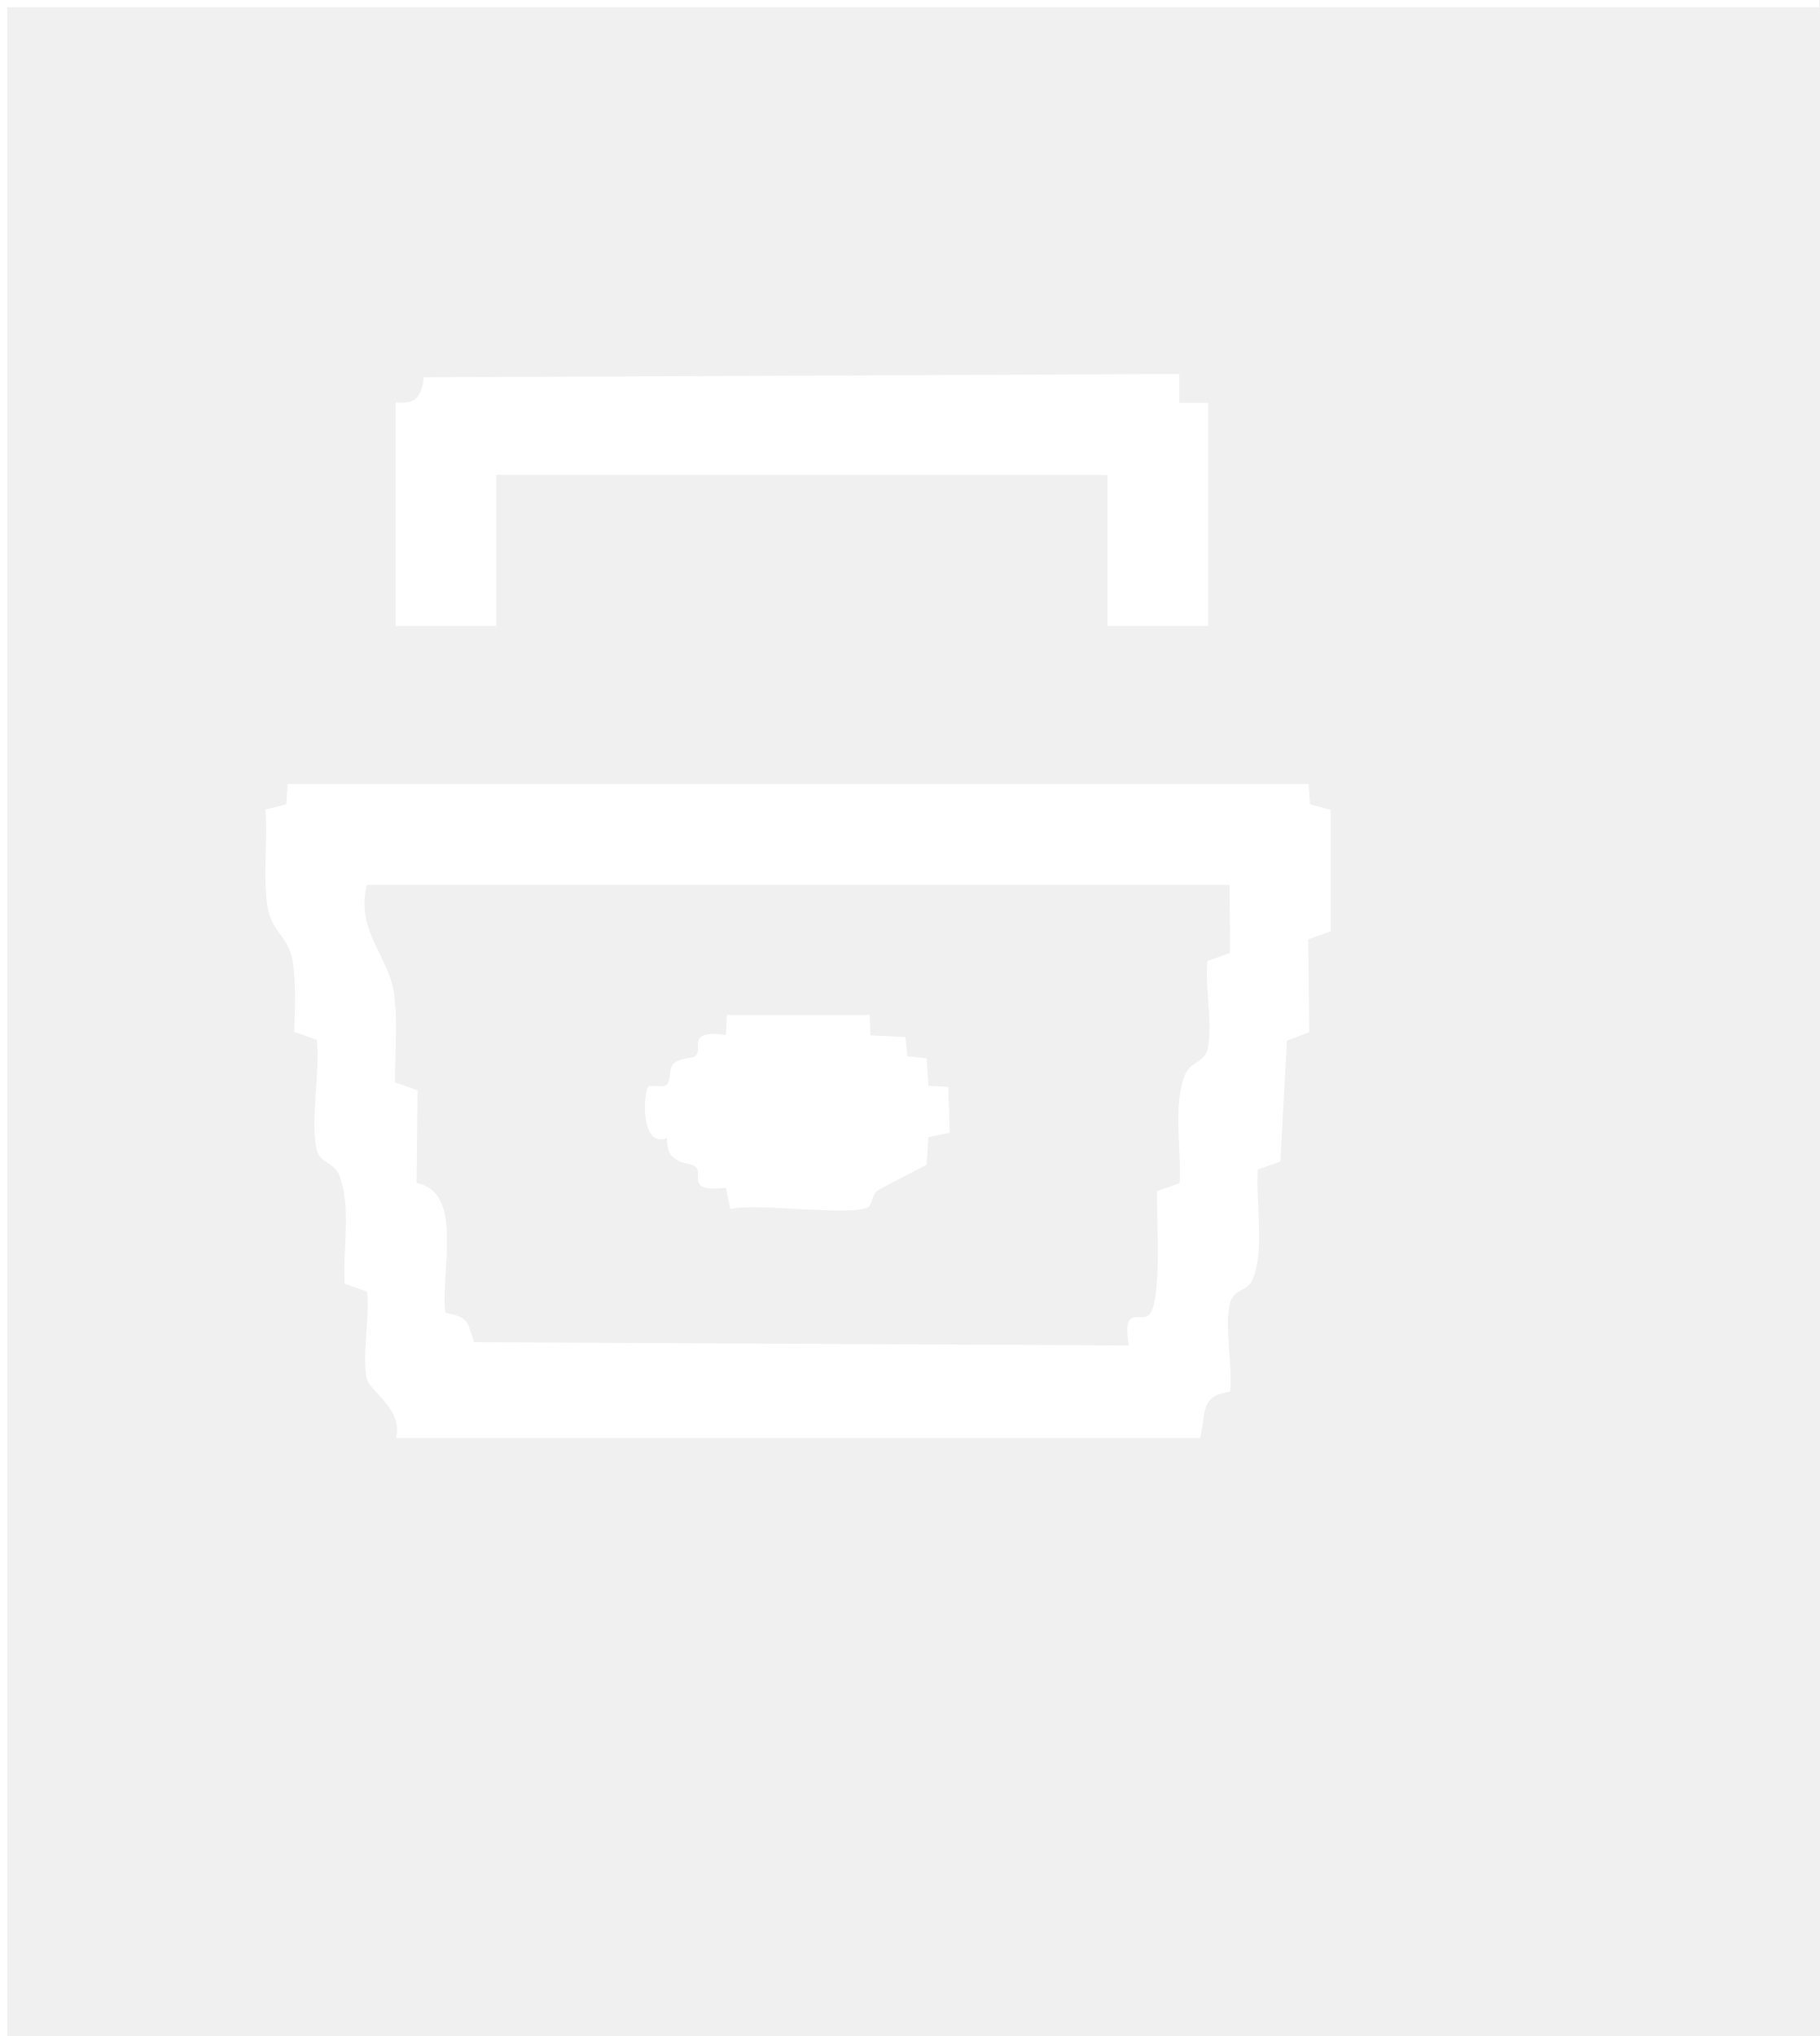
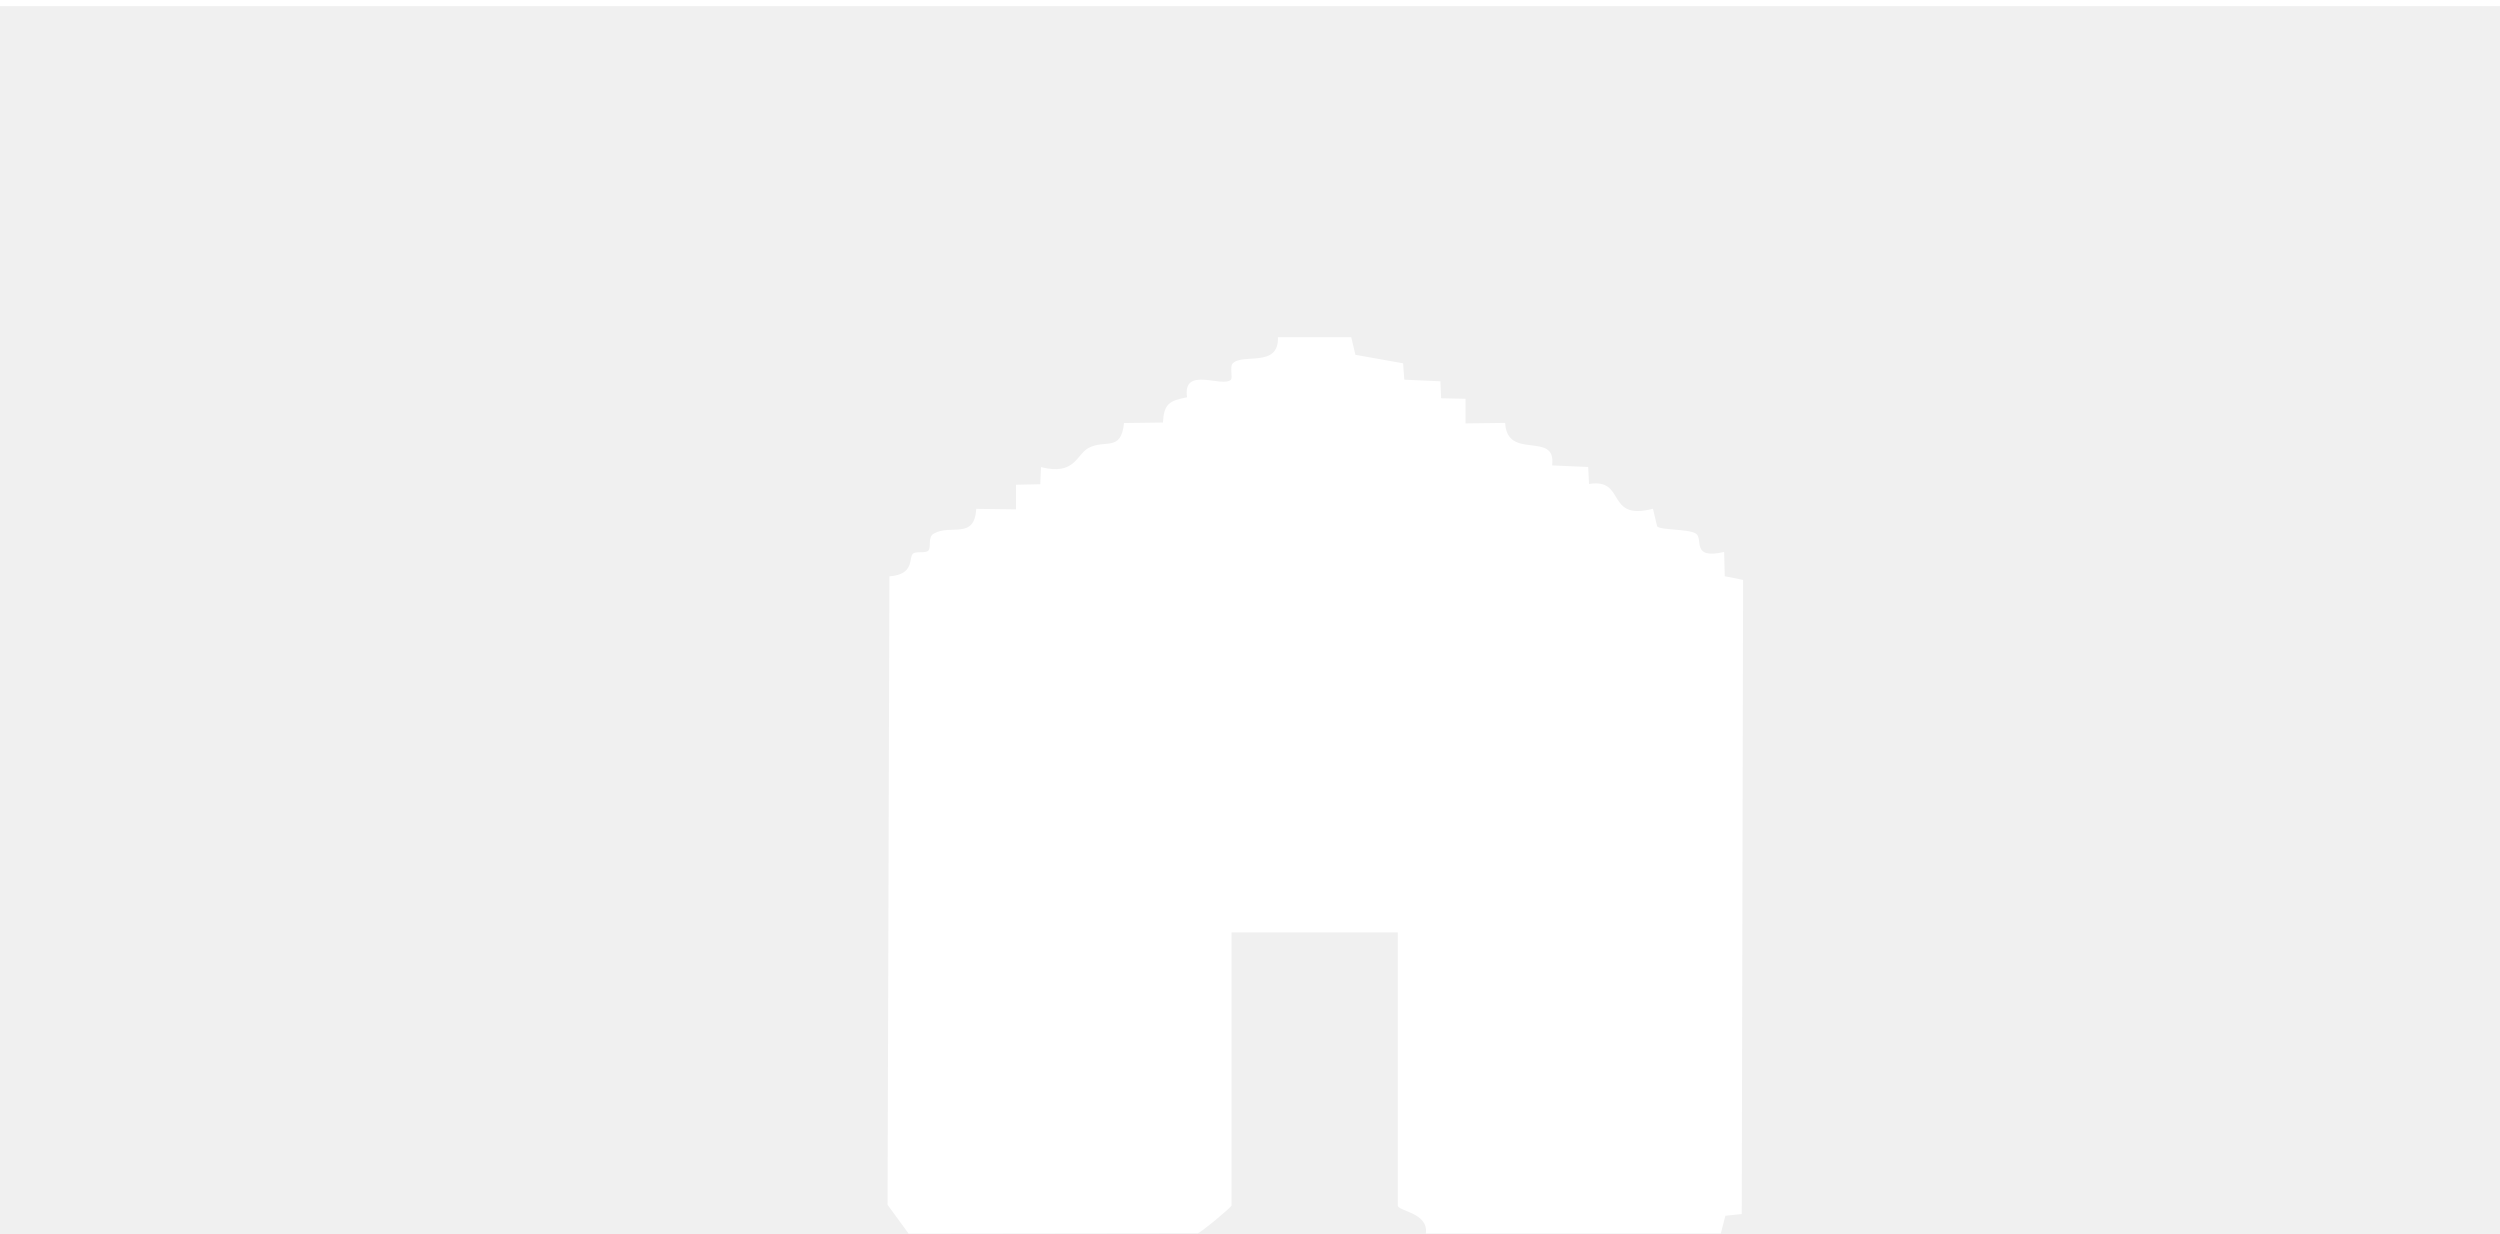
- <svg xmlns="http://www.w3.org/2000/svg" id="Layer_2" data-name="Layer 2" viewBox="0 0 126 141">
+ <svg xmlns="http://www.w3.org/2000/svg" id="Layer_2" data-name="Layer 2" viewBox="0 0 203 100.17">
  <defs>
    <style>
      .cls-1 {
        fill: #fff;
      }
    </style>
  </defs>
  <g id="Layer_1-2" data-name="Layer 1">
    <g>
-       <polygon class="cls-1" points=".5 141 0 141 0 0 126 0 126 .5 .5 .5 .5 141" />
-       <g>
-         <path class="cls-1" d="M90.64,54.31l.09,1.4,1.44.37v8.42s-1.56.55-1.56.55l.07,6.43-1.55.59-.45,8.37-1.56.55c-.17,2.14.55,5.97-.47,7.81-.35.63-1.28.46-1.5,1.61-.32,1.7.23,4.15.05,5.97-2.11.29-1.64,1.39-2.08,3.21H27.44c.48-2.07-1.87-3.21-2.05-4.17-.32-1.7.23-4.15.04-5.97l-1.56-.55c-.14-2.28.48-5.37-.37-7.5-.4-1-1.39-.78-1.6-1.92-.39-2.11.28-5.22.04-7.47l-1.56-.55c.04-1.62.14-3.23-.1-4.84-.27-1.84-1.55-1.99-1.8-4.15s.07-4.28-.09-6.4l1.44-.37.09-1.4h70.72ZM85.16,61.28H25.4c-.78,3.34,1.63,4.93,1.93,7.79.2,1.95.02,3.93.03,5.89l1.56.55-.07,6.42c3.33.62,1.64,6.19,1.99,8.97,1.63.38,1.46.47,1.99,2.05l45.36.23c-.52-2.81.83-1.63,1.36-2.09.99-.84.52-7.03.59-8.6l1.56-.55c.14-2.28-.48-5.37.37-7.5.4-1,1.39-.78,1.6-1.92.32-1.71-.23-4.15-.04-5.97l1.56-.55-.03-4.71Z" />
-         <path class="cls-1" d="M27.39,27.9c.19-.17,1.78.57,1.96-1.77l52.33-.23v2s1.99,0,1.99,0v15.45h-6.97v-10.46h-42.33v10.46h-6.97v-15.45Z" />
-         <path class="cls-1" d="M60.23,70.31l.06,1.39,2.42.12.14,1.33,1.33.14.12,1.91,1.38.07.1,3.18-1.48.3-.12,1.91c-.98.53-2.37,1.19-3.41,1.81-.35.21-.39.97-.61,1.11-1.09.69-7.76-.29-9.58.15l-.3-1.48c-2.78.36-1.6-.9-2.07-1.41-.42-.45-2.05-.02-2.02-2.03-1.87.76-1.62-3.22-1.28-3.55.16-.16,1.01.11,1.28-.15s.14-1.04.4-1.37c.45-.57,1.34-.35,1.62-.66.47-.51-.71-1.77,2.07-1.41l.07-1.38h9.89Z" />
-       </g>
+       <rect class="cls-1" width="203" height=".5" />
+       <path class="cls-1" d="M100,97.89c-.05.17-2.49,2.2-2.74,2.25l-23.48.03-1.71-2.34.15-51.03c2.07-.16,1.55-1.49,1.9-1.83.25-.24,1-.02,1.25-.25.28-.27-.07-1.09.45-1.39,1.39-.8,3.31.52,3.45-2.01l3.23.04v-2s1.97-.04,1.97-.04l.06-1.39c2.76.7,2.86-1.01,3.85-1.55,1.37-.74,2.65.35,2.89-2.03l3.16-.04c.08-1.52.53-1.78,1.96-2.05-.39-2.58,2.88-.74,3.56-1.43.16-.16-.1-1.03.13-1.3.79-.9,3.77.39,3.69-2.15h5.95s.34,1.43.34,1.43l3.87.69.1,1.33,2.93.13.06,1.38,1.98.04v2s3.22-.04,3.22-.04c.14,3.1,4.19.6,3.81,3.45l2.93.13.07,1.38c3.05-.5,1.29,3.03,5.19,2.01l.34,1.43c.3.32,2.46.2,3.12.57.69.39-.44,2.15,2.32,1.51l.05,1.97,1.49.3-.11,51.49-1.33.14-.37,1.44h-23.95c.23-1.71-2.28-1.8-2.28-2.28v-22.17h-13.5v22.17Z" />
    </g>
  </g>
</svg>
